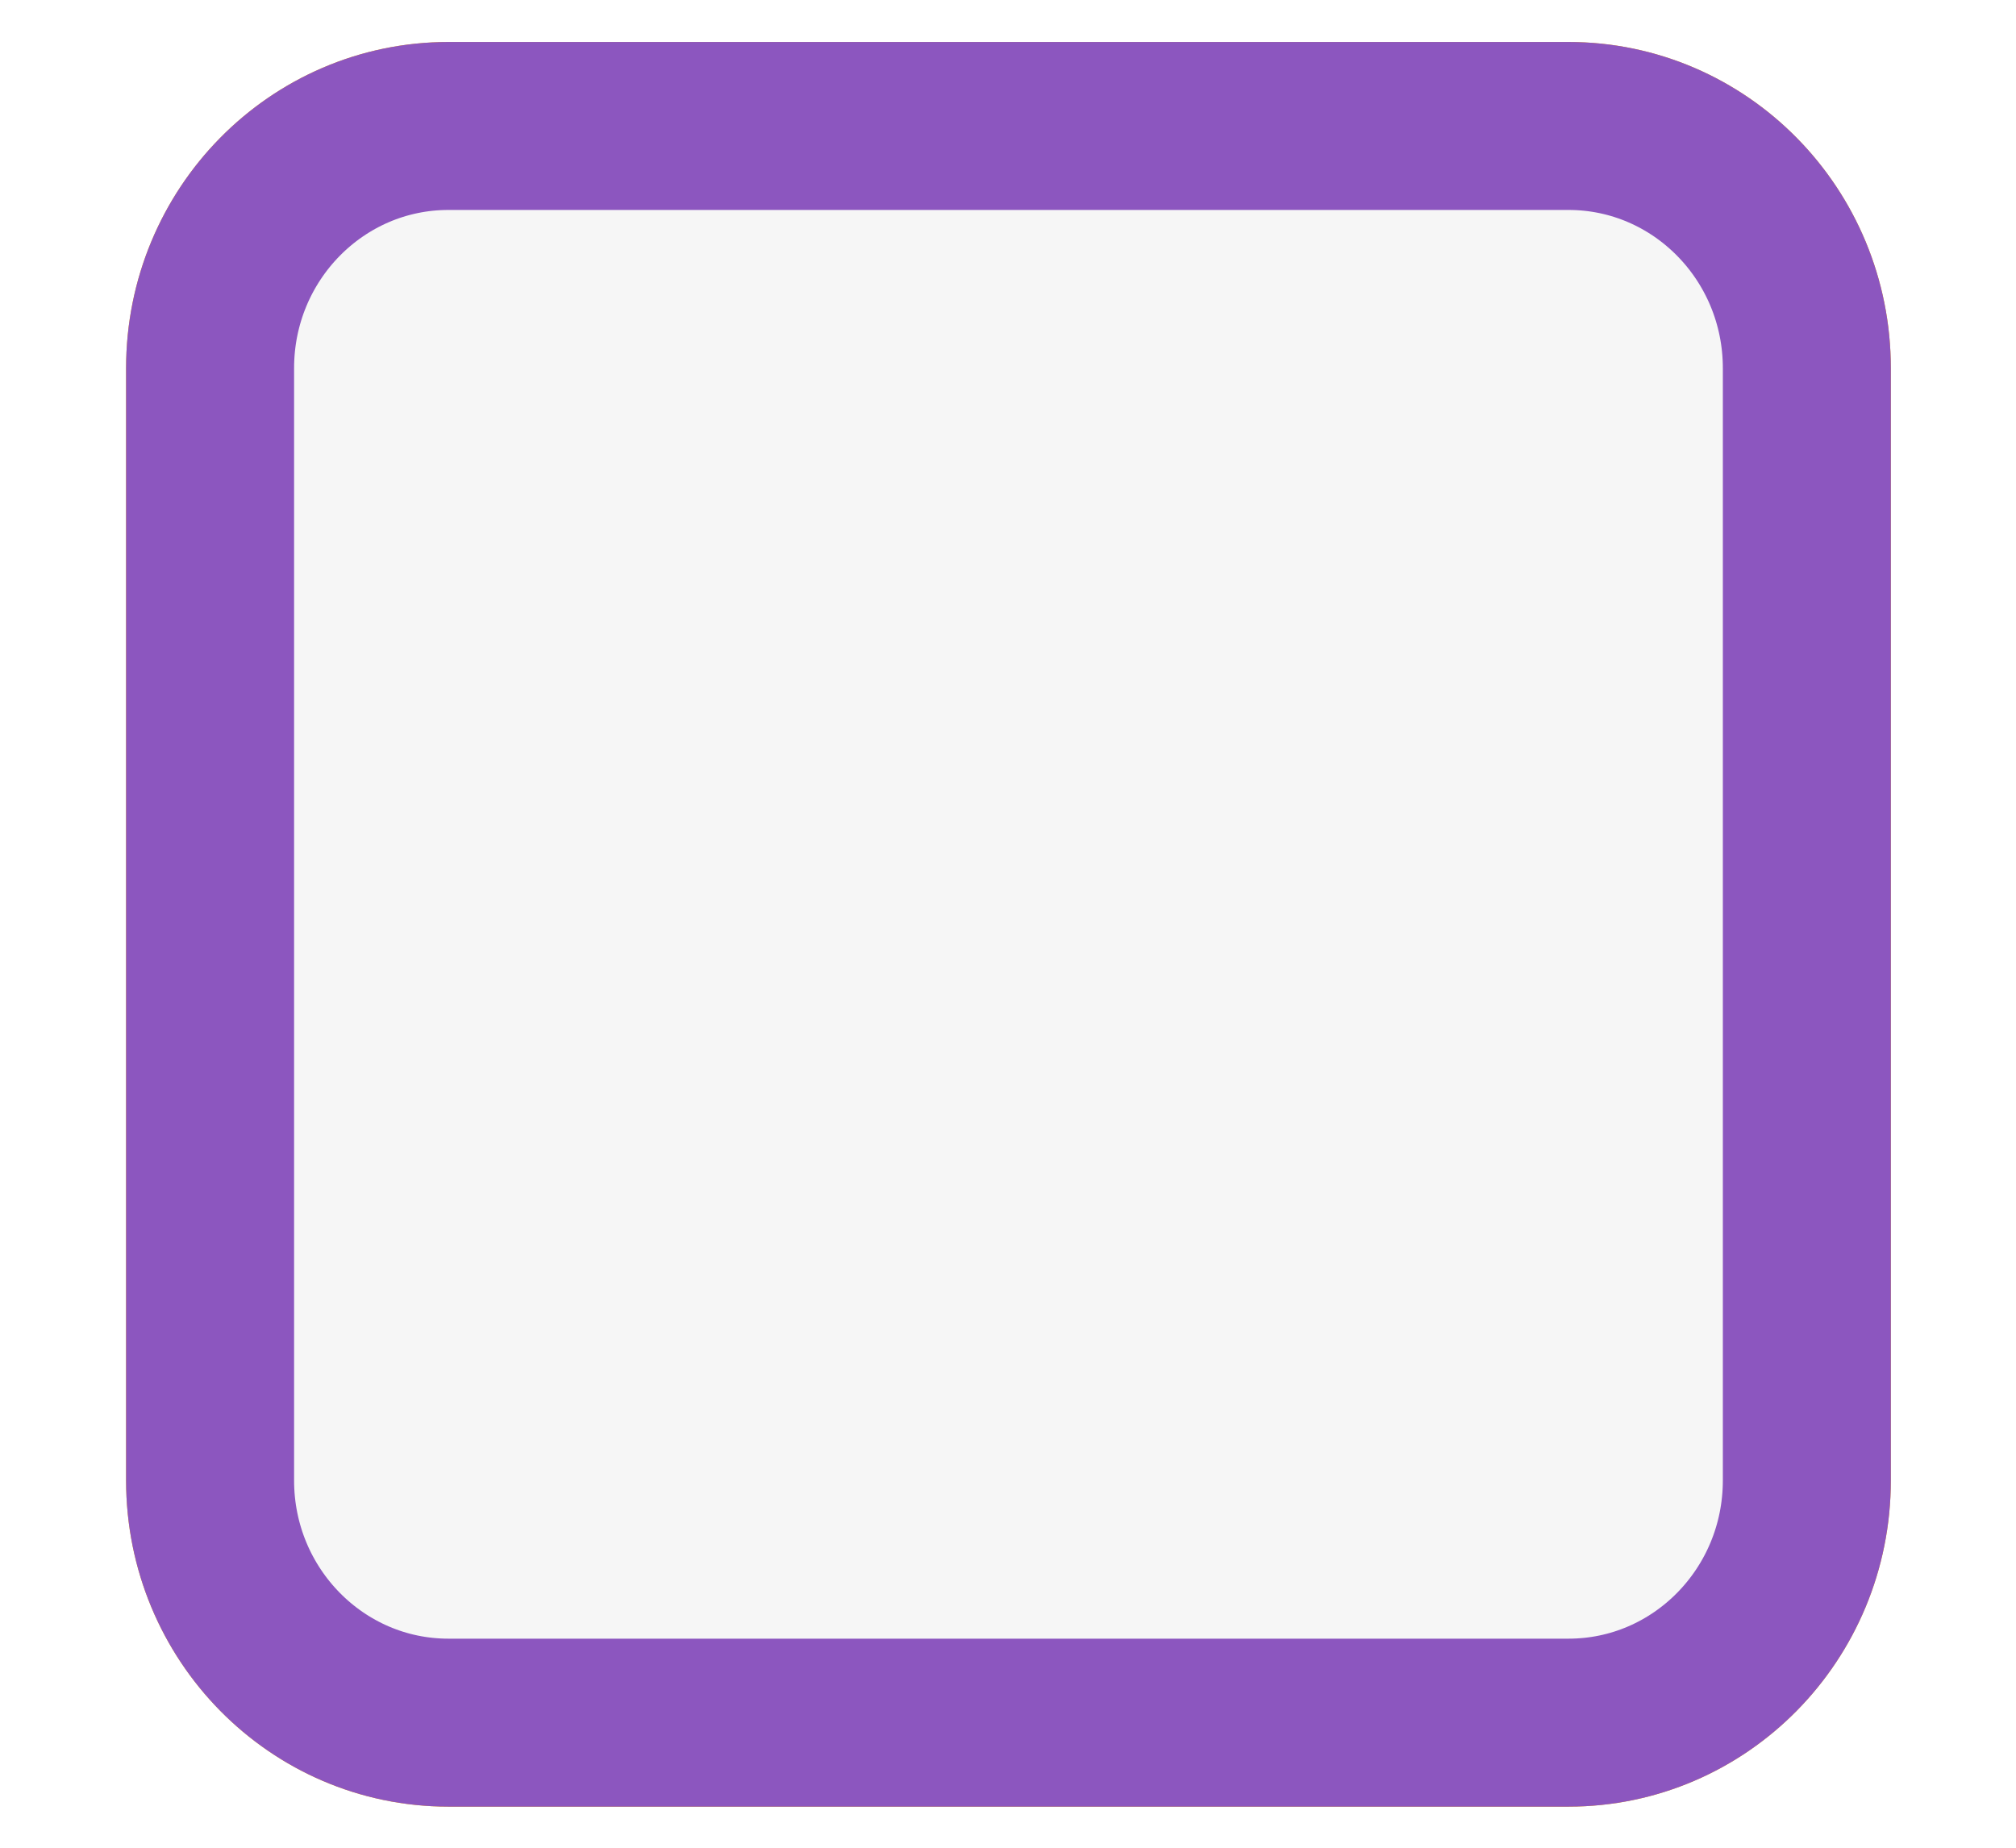
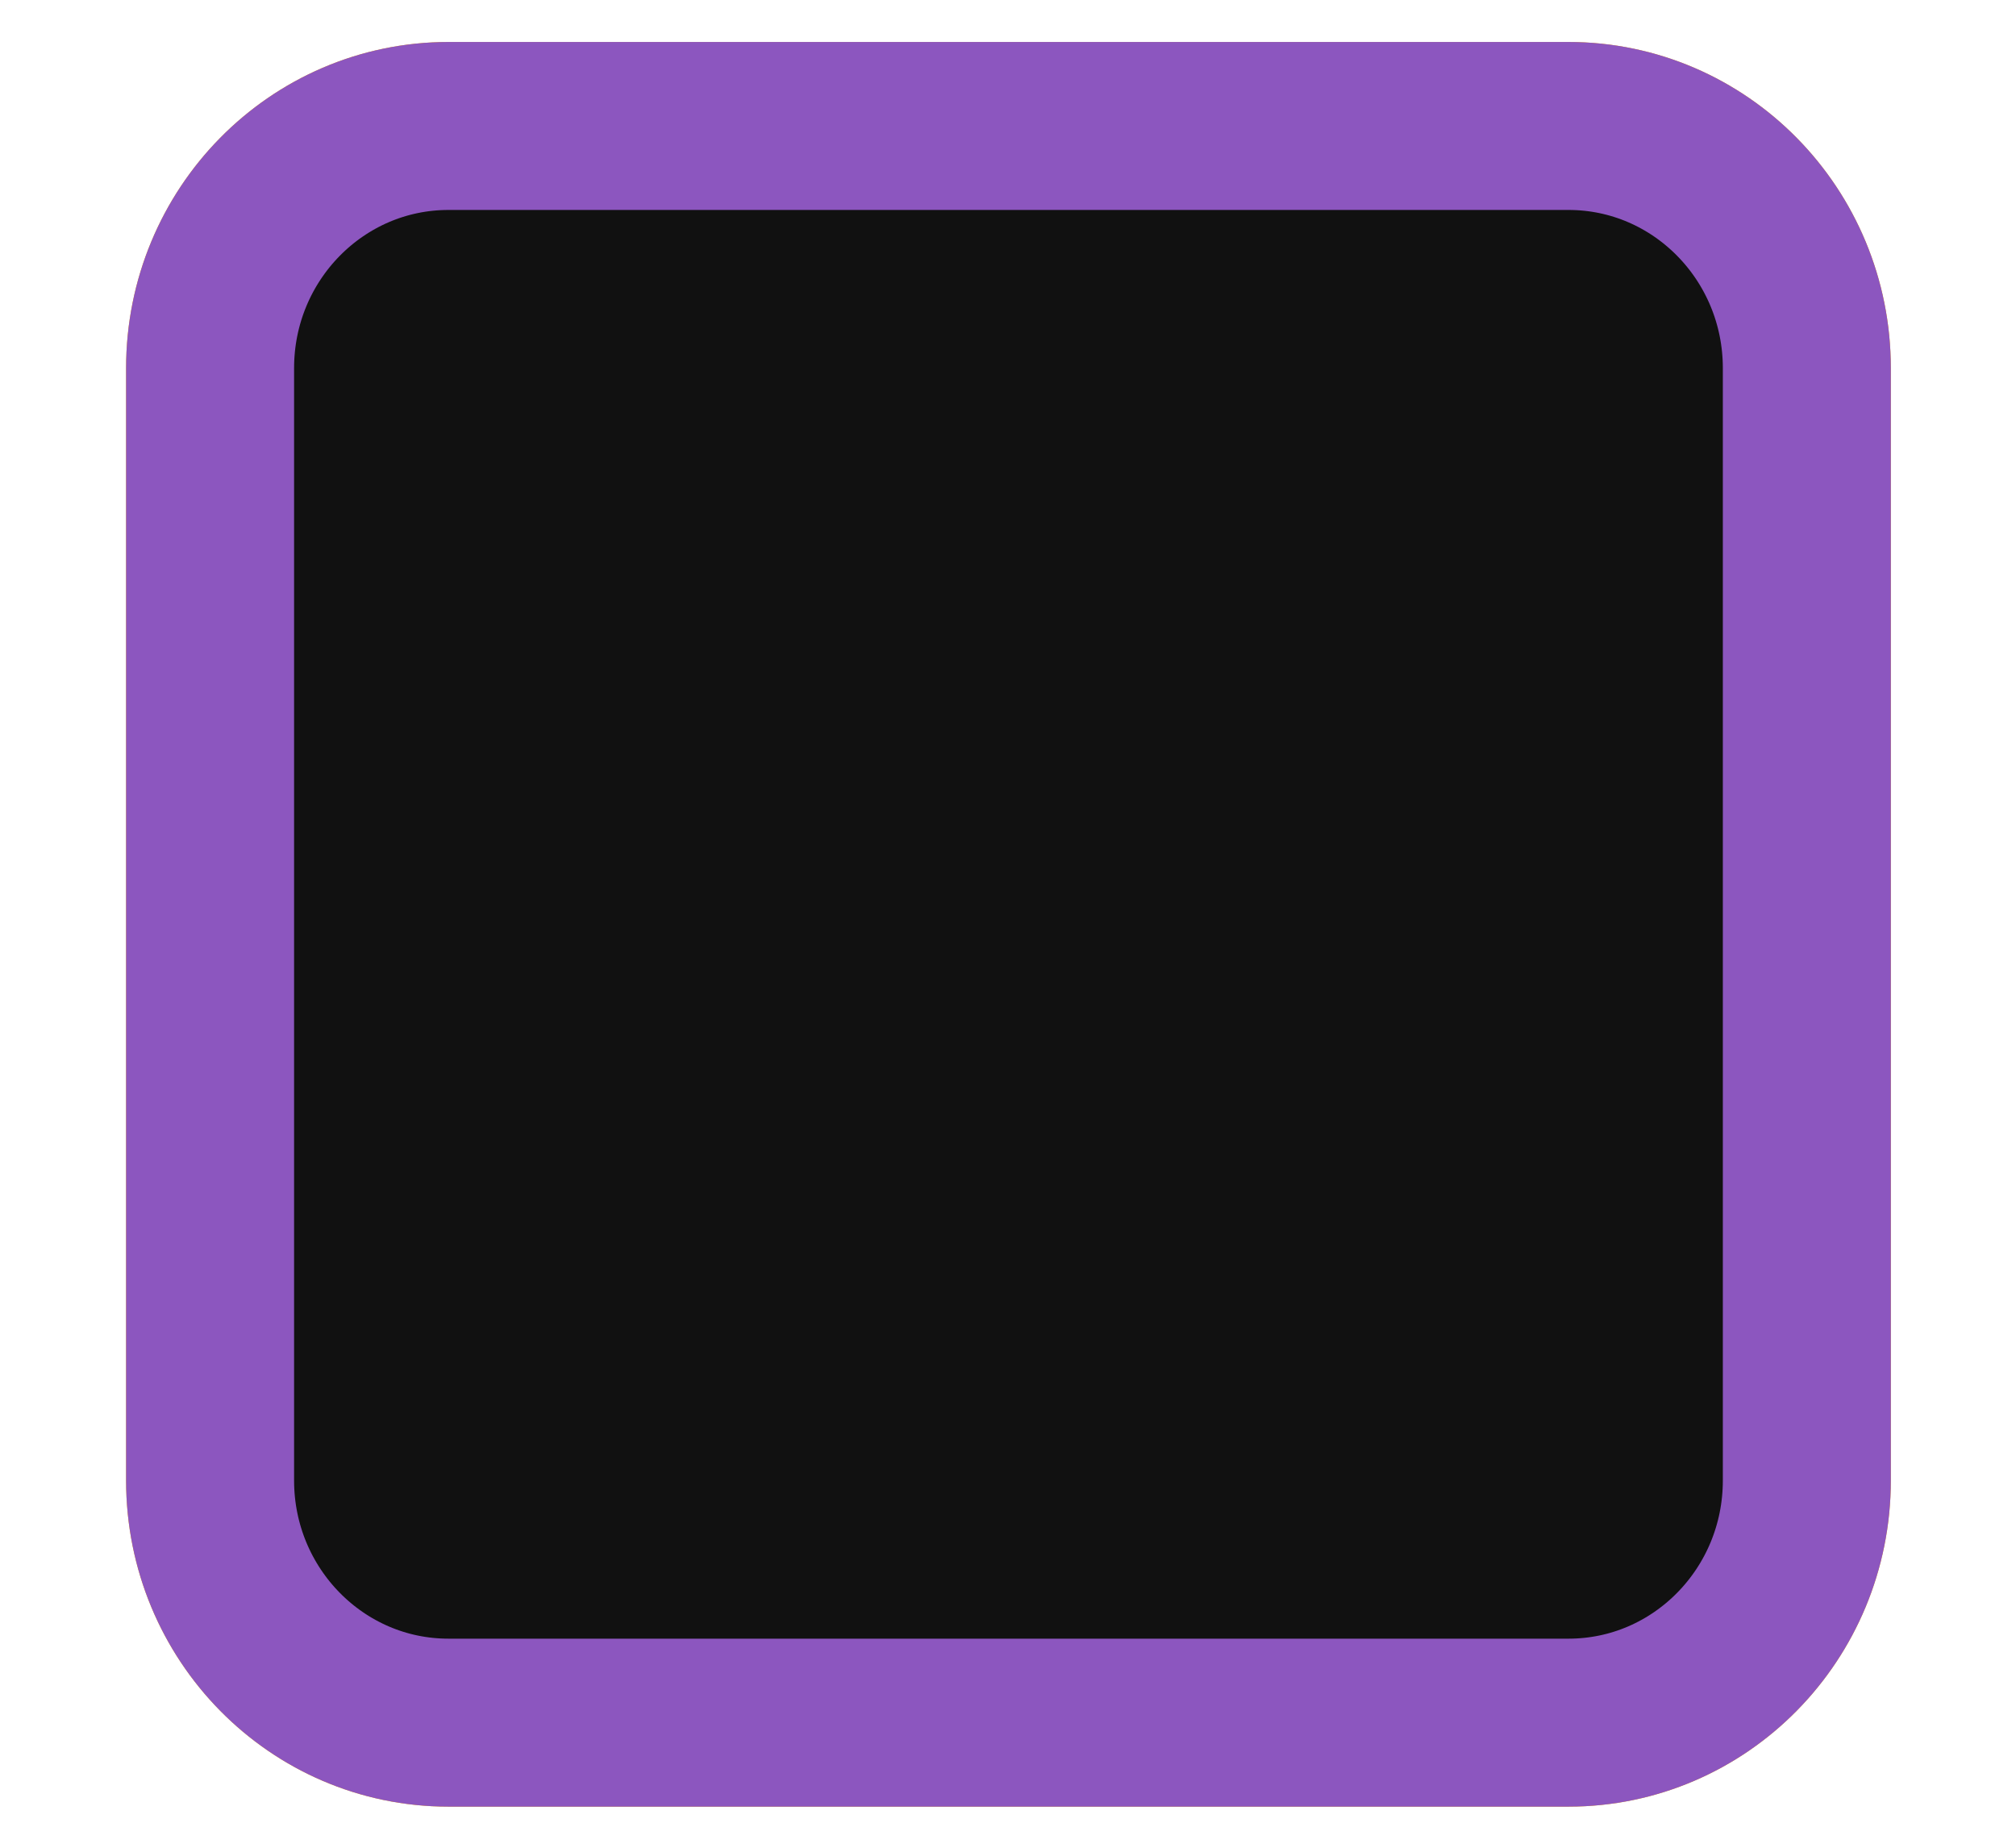
<svg xmlns="http://www.w3.org/2000/svg" xmlns:xlink="http://www.w3.org/1999/xlink" width="24" height="22" id="svg3199" version="1.1">
  <defs id="defs3201">
    <linearGradient id="linearGradient15404">
      <stop id="stop15406" offset="0" style="stop-color:#515151;stop-opacity:1" />
      <stop id="stop15408" offset="1" style="stop-color:#292929;stop-opacity:1" />
    </linearGradient>
    <linearGradient xlink:href="#linearGradient5872-5-1" id="linearGradient5891-0-4" gradientUnits="userSpaceOnUse" x1="205.841" y1="246.709" x2="206.748" y2="231.241" />
    <linearGradient id="linearGradient5872-5-1">
      <stop style="stop-color:#0b2e52;stop-opacity:1" offset="0" id="stop5874-4-4" />
      <stop style="stop-color:#1862af;stop-opacity:1" offset="1" id="stop5876-0-5" />
    </linearGradient>
    <linearGradient y2="-388.73" x2="-93.031" y1="-396.347" x1="-93.031" gradientTransform="matrix(1.591837,0,0,0.8571429,-256.5612,59.68542)" gradientUnits="userSpaceOnUse" id="linearGradient14219" xlink:href="#linearGradient15404" />
    <linearGradient id="linearGradient10013-4-63-6">
      <stop style="stop-color:#333333;stop-opacity:1;" offset="0" id="stop10015-2-76-1" />
      <stop style="stop-color:#292929;stop-opacity:1" offset="1" id="stop10017-46-15-8" />
    </linearGradient>
    <linearGradient id="linearGradient10597-5">
      <stop style="stop-color:#16191a;stop-opacity:1;" offset="0" id="stop10599-2" />
      <stop style="stop-color:#2b3133;stop-opacity:1" offset="1" id="stop10601-5" />
    </linearGradient>
    <linearGradient y2="-322.164" x2="921.225" y1="-330.051" x1="921.328" gradientTransform="matrix(1.591837,0,0,0.8571429,-1456.546,275.4519)" gradientUnits="userSpaceOnUse" id="linearGradient15374" xlink:href="#linearGradient10013-4-63-6" />
    <linearGradient gradientTransform="translate(-1199.985,216.3805)" y2="-227.08" x2="1203.918" y1="-217.567" x1="1203.918" gradientUnits="userSpaceOnUse" id="linearGradient15376" xlink:href="#linearGradient10597-5" />
    <linearGradient id="linearGradient5581-5-2-4-6-8-7-35-8">
      <stop id="stop5583-0-92-8-0-7-6-5-1" offset="0" style="stop-color:#454c4c;stop-opacity:1;" />
      <stop style="stop-color:#393f3f;stop-opacity:1;" offset="0.4" id="stop5585-4-7-2-7-9-9-92-0" />
      <stop id="stop5587-6-7-2-0-3-1-21-5" offset="1" style="stop-color:#2d3232;stop-opacity:1;" />
    </linearGradient>
  </defs>
  <g id="layer1" transform="translate(-342.5,-521.3622)">
    <rect rx="2.838" y="522.862" x="345.001" height="19.011" width="19.009" id="rect11803" style="color:#000000;display:inline;overflow:visible;visibility:visible;fill:#ffad00;fill-opacity:1;stroke:#ffad00;stroke-width:2;stroke-linecap:butt;stroke-linejoin:round;stroke-miterlimit:4;stroke-dasharray:none;stroke-dashoffset:0;stroke-opacity:1;marker:none;enable-background:accumulate" ry="2.884" />
-     <rect rx="2.838" y="522.862" x="345.001" height="19.011" width="19.009" id="rect1187" style="color:#000000;display:inline;overflow:visible;visibility:visible;fill:#f6f6f6;fill-opacity:1;stroke:#8c56bf;stroke-width:2;stroke-linecap:butt;stroke-linejoin:round;stroke-miterlimit:4;stroke-dasharray:none;stroke-dashoffset:0;stroke-opacity:1;marker:none;enable-background:accumulate" ry="2.884" />
+     <rect rx="2.838" y="522.862" x="345.001" height="19.011" width="19.009" id="rect1187" style="color:#000000;display:inline;overflow:visible;visibility:visible;fill:#111111;fill-opacity:1;stroke:#8c56bf;stroke-width:2;stroke-linecap:butt;stroke-linejoin:round;stroke-miterlimit:4;stroke-dasharray:none;stroke-dashoffset:0;stroke-opacity:1;marker:none;enable-background:accumulate" ry="2.884" />
    <rect style="color:#000000;fill:none;stroke:none;stroke-width:2;marker:none;visibility:visible;display:inline;overflow:visible;enable-background:accumulate" id="rect17347" width="21.944" height="21.944" x="342.299" y="521.584" />
  </g>
</svg>
